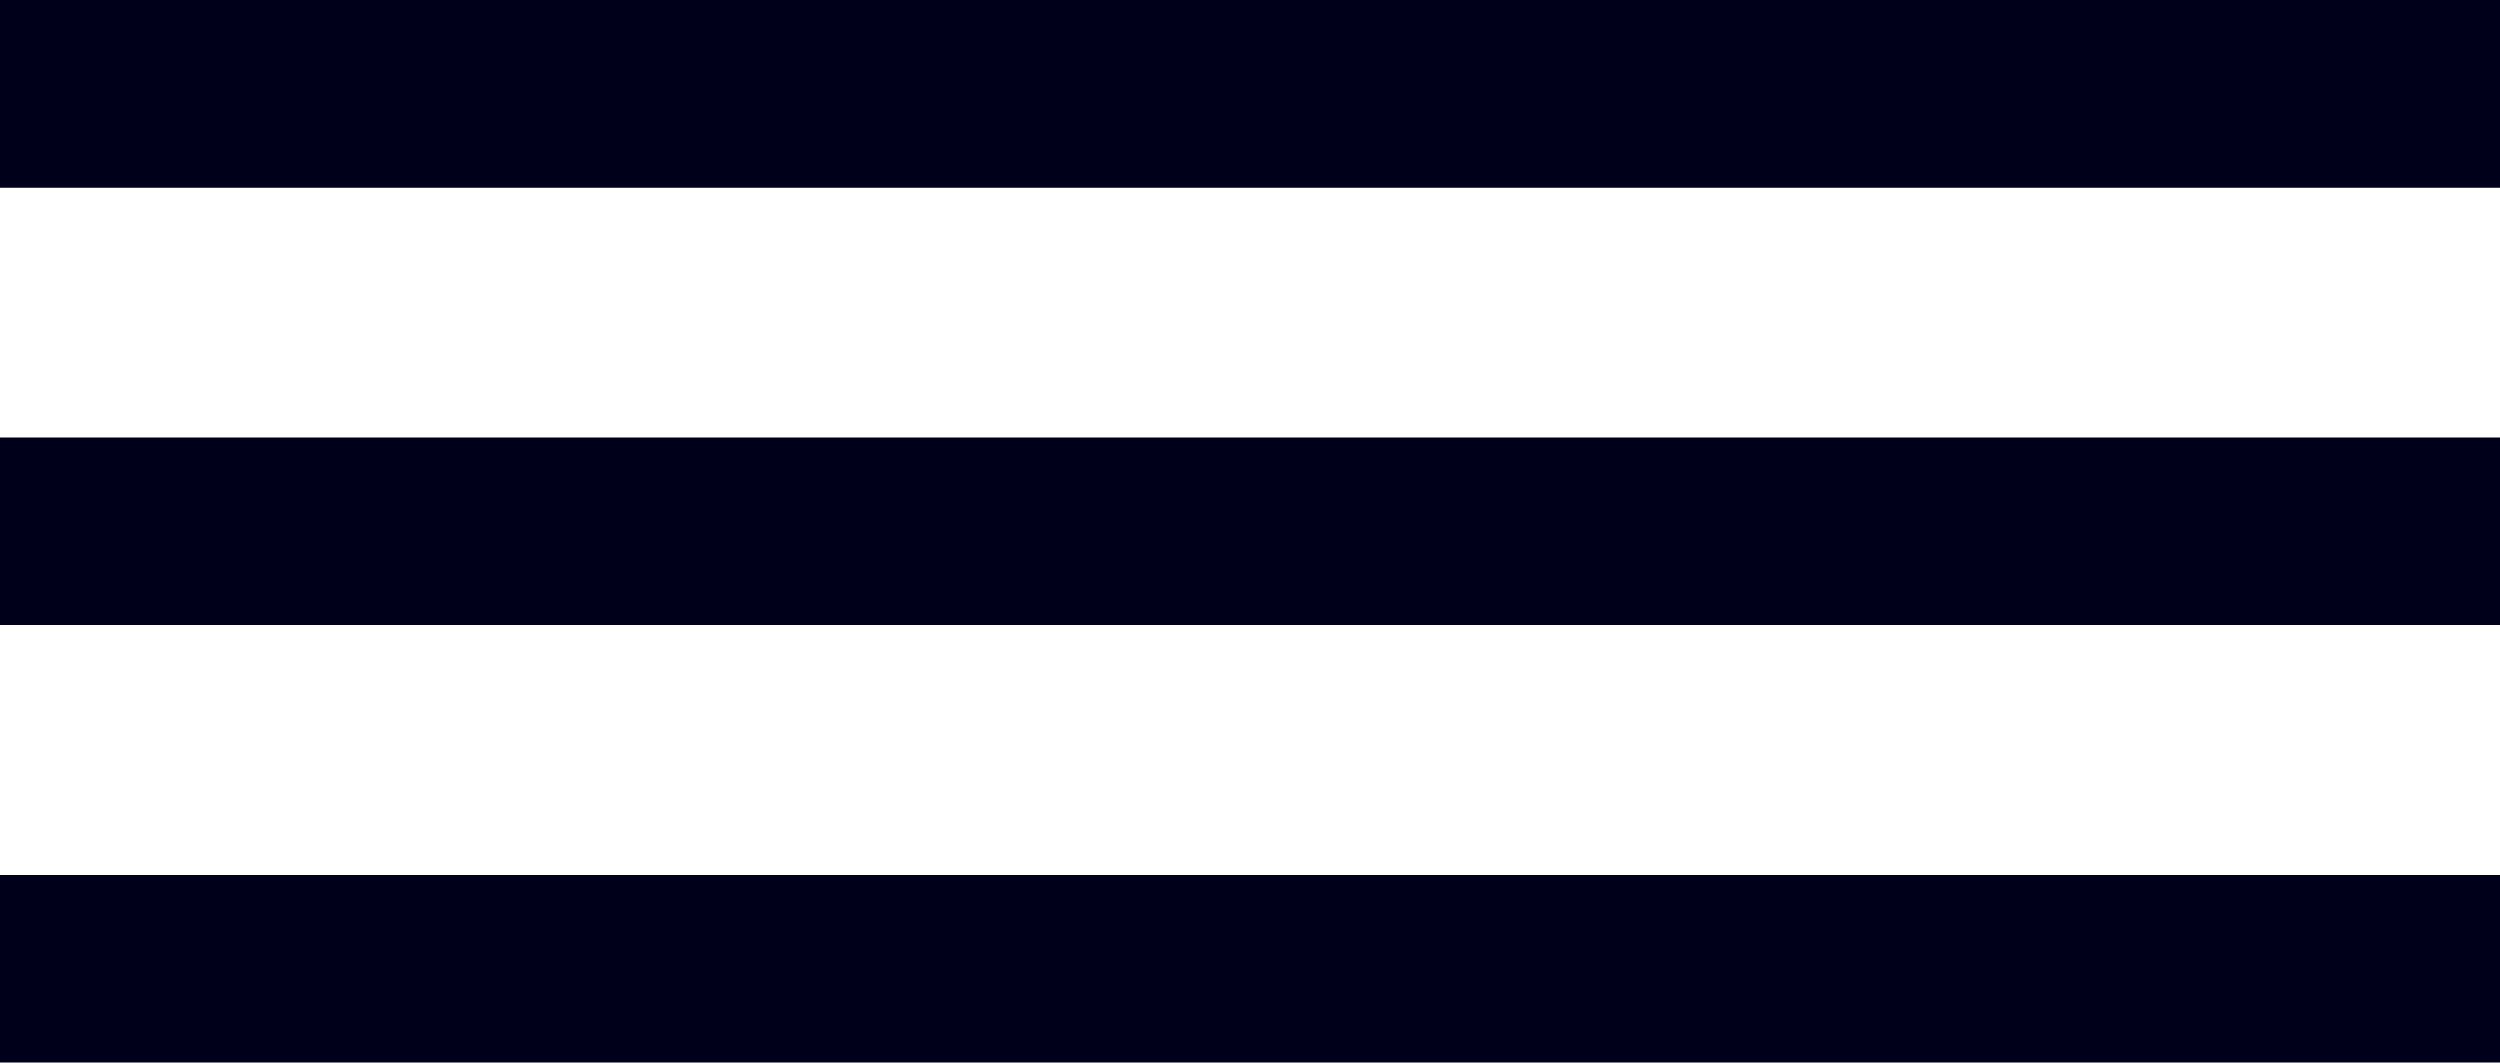
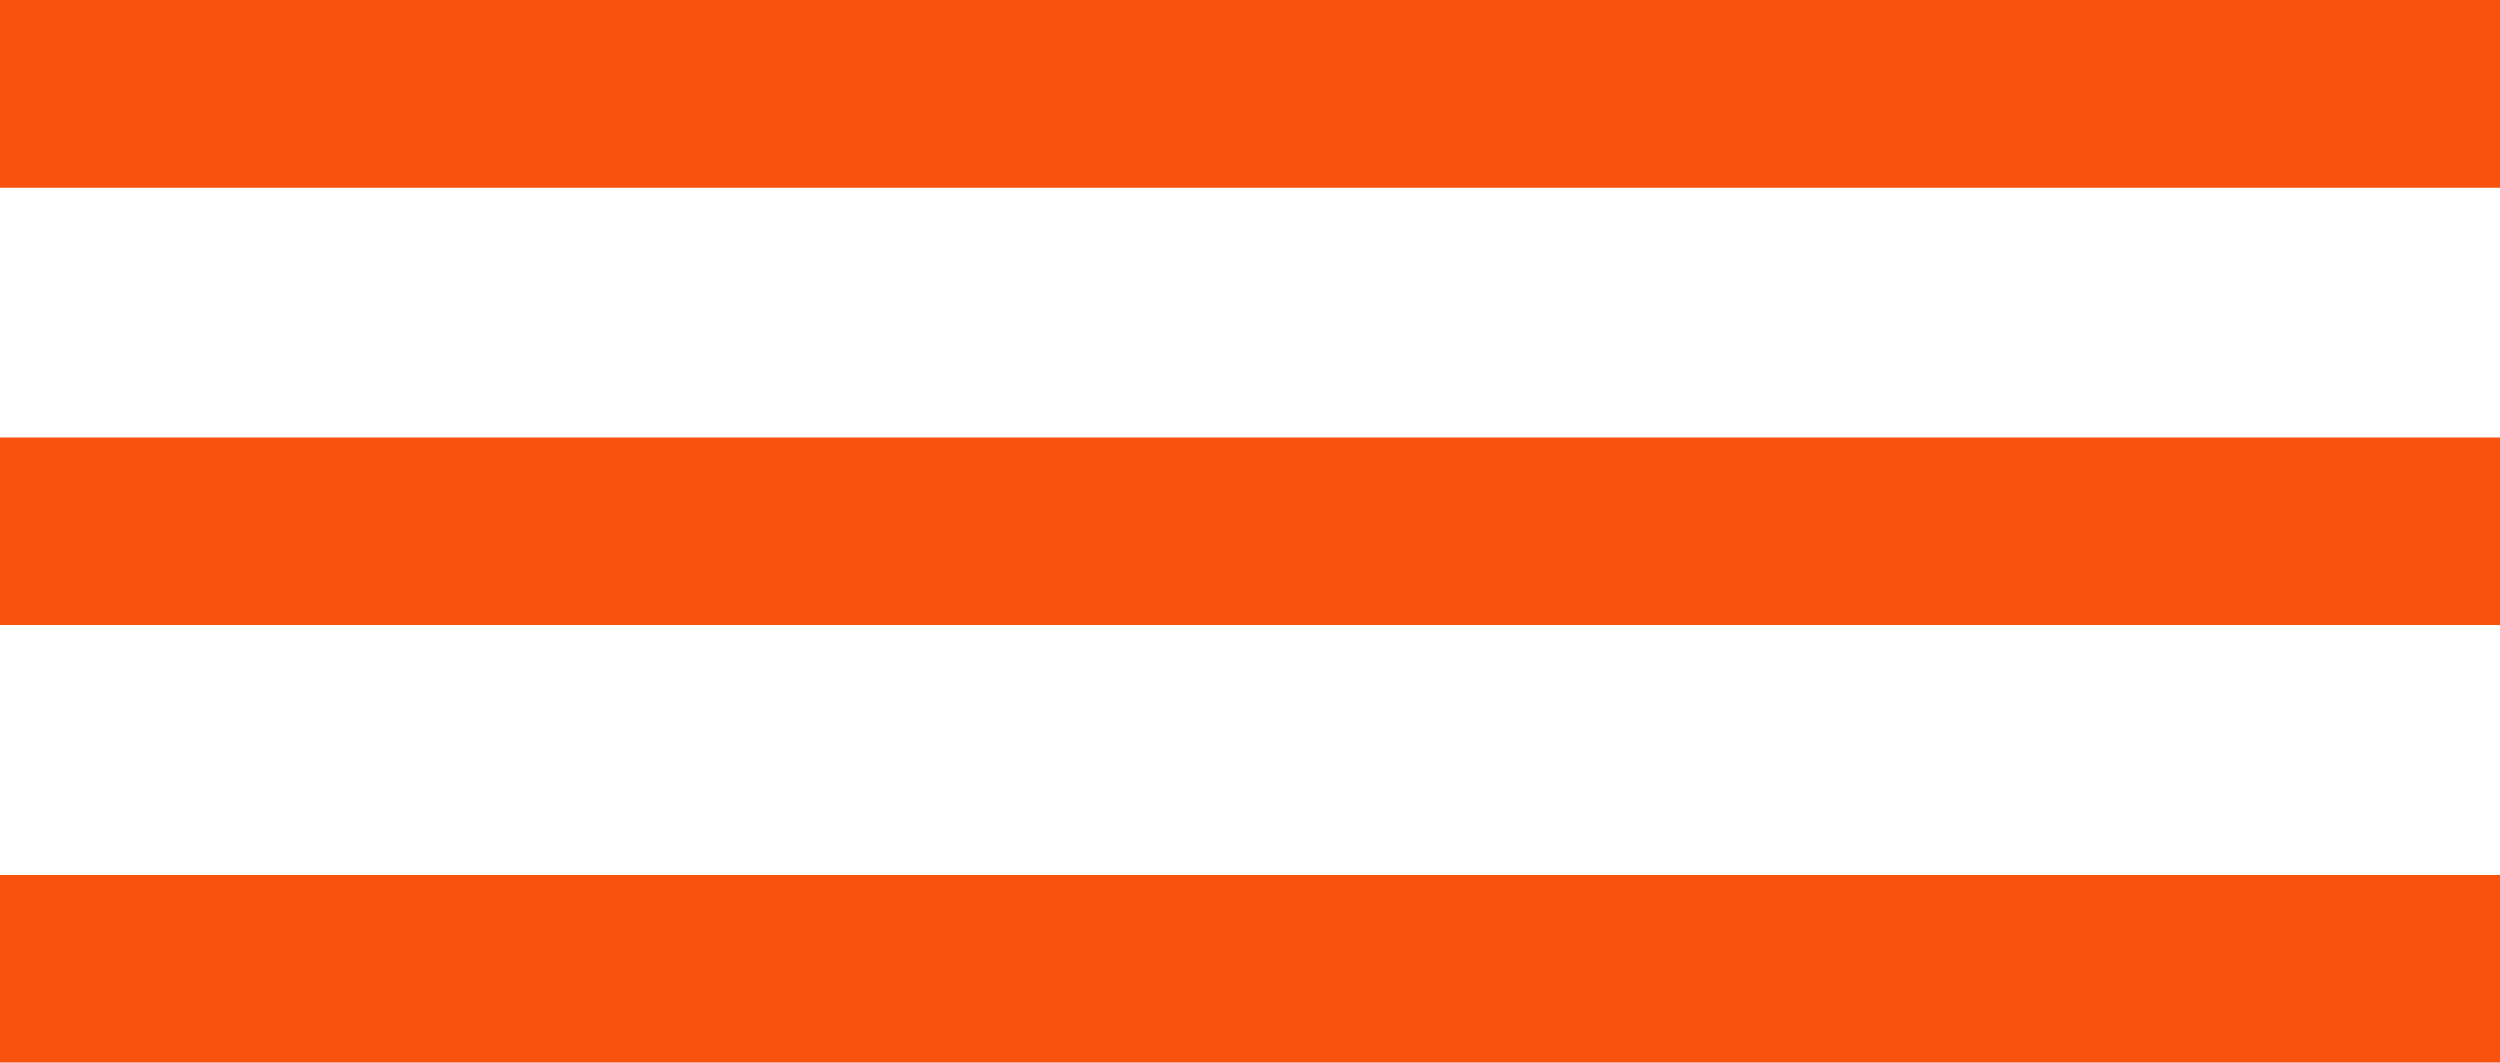
<svg xmlns="http://www.w3.org/2000/svg" width="40" height="17">
-   <g fill="#00001A" fill-rule="evenodd">
+   <g fill="#f8520e" fill-rule="evenodd">
    <path d="M0 0h40v3H0zM0 7h40v3H0zM0 14h40v3H0z" />
    <path d="M0 0h40v3H0z" />
  </g>
</svg>
